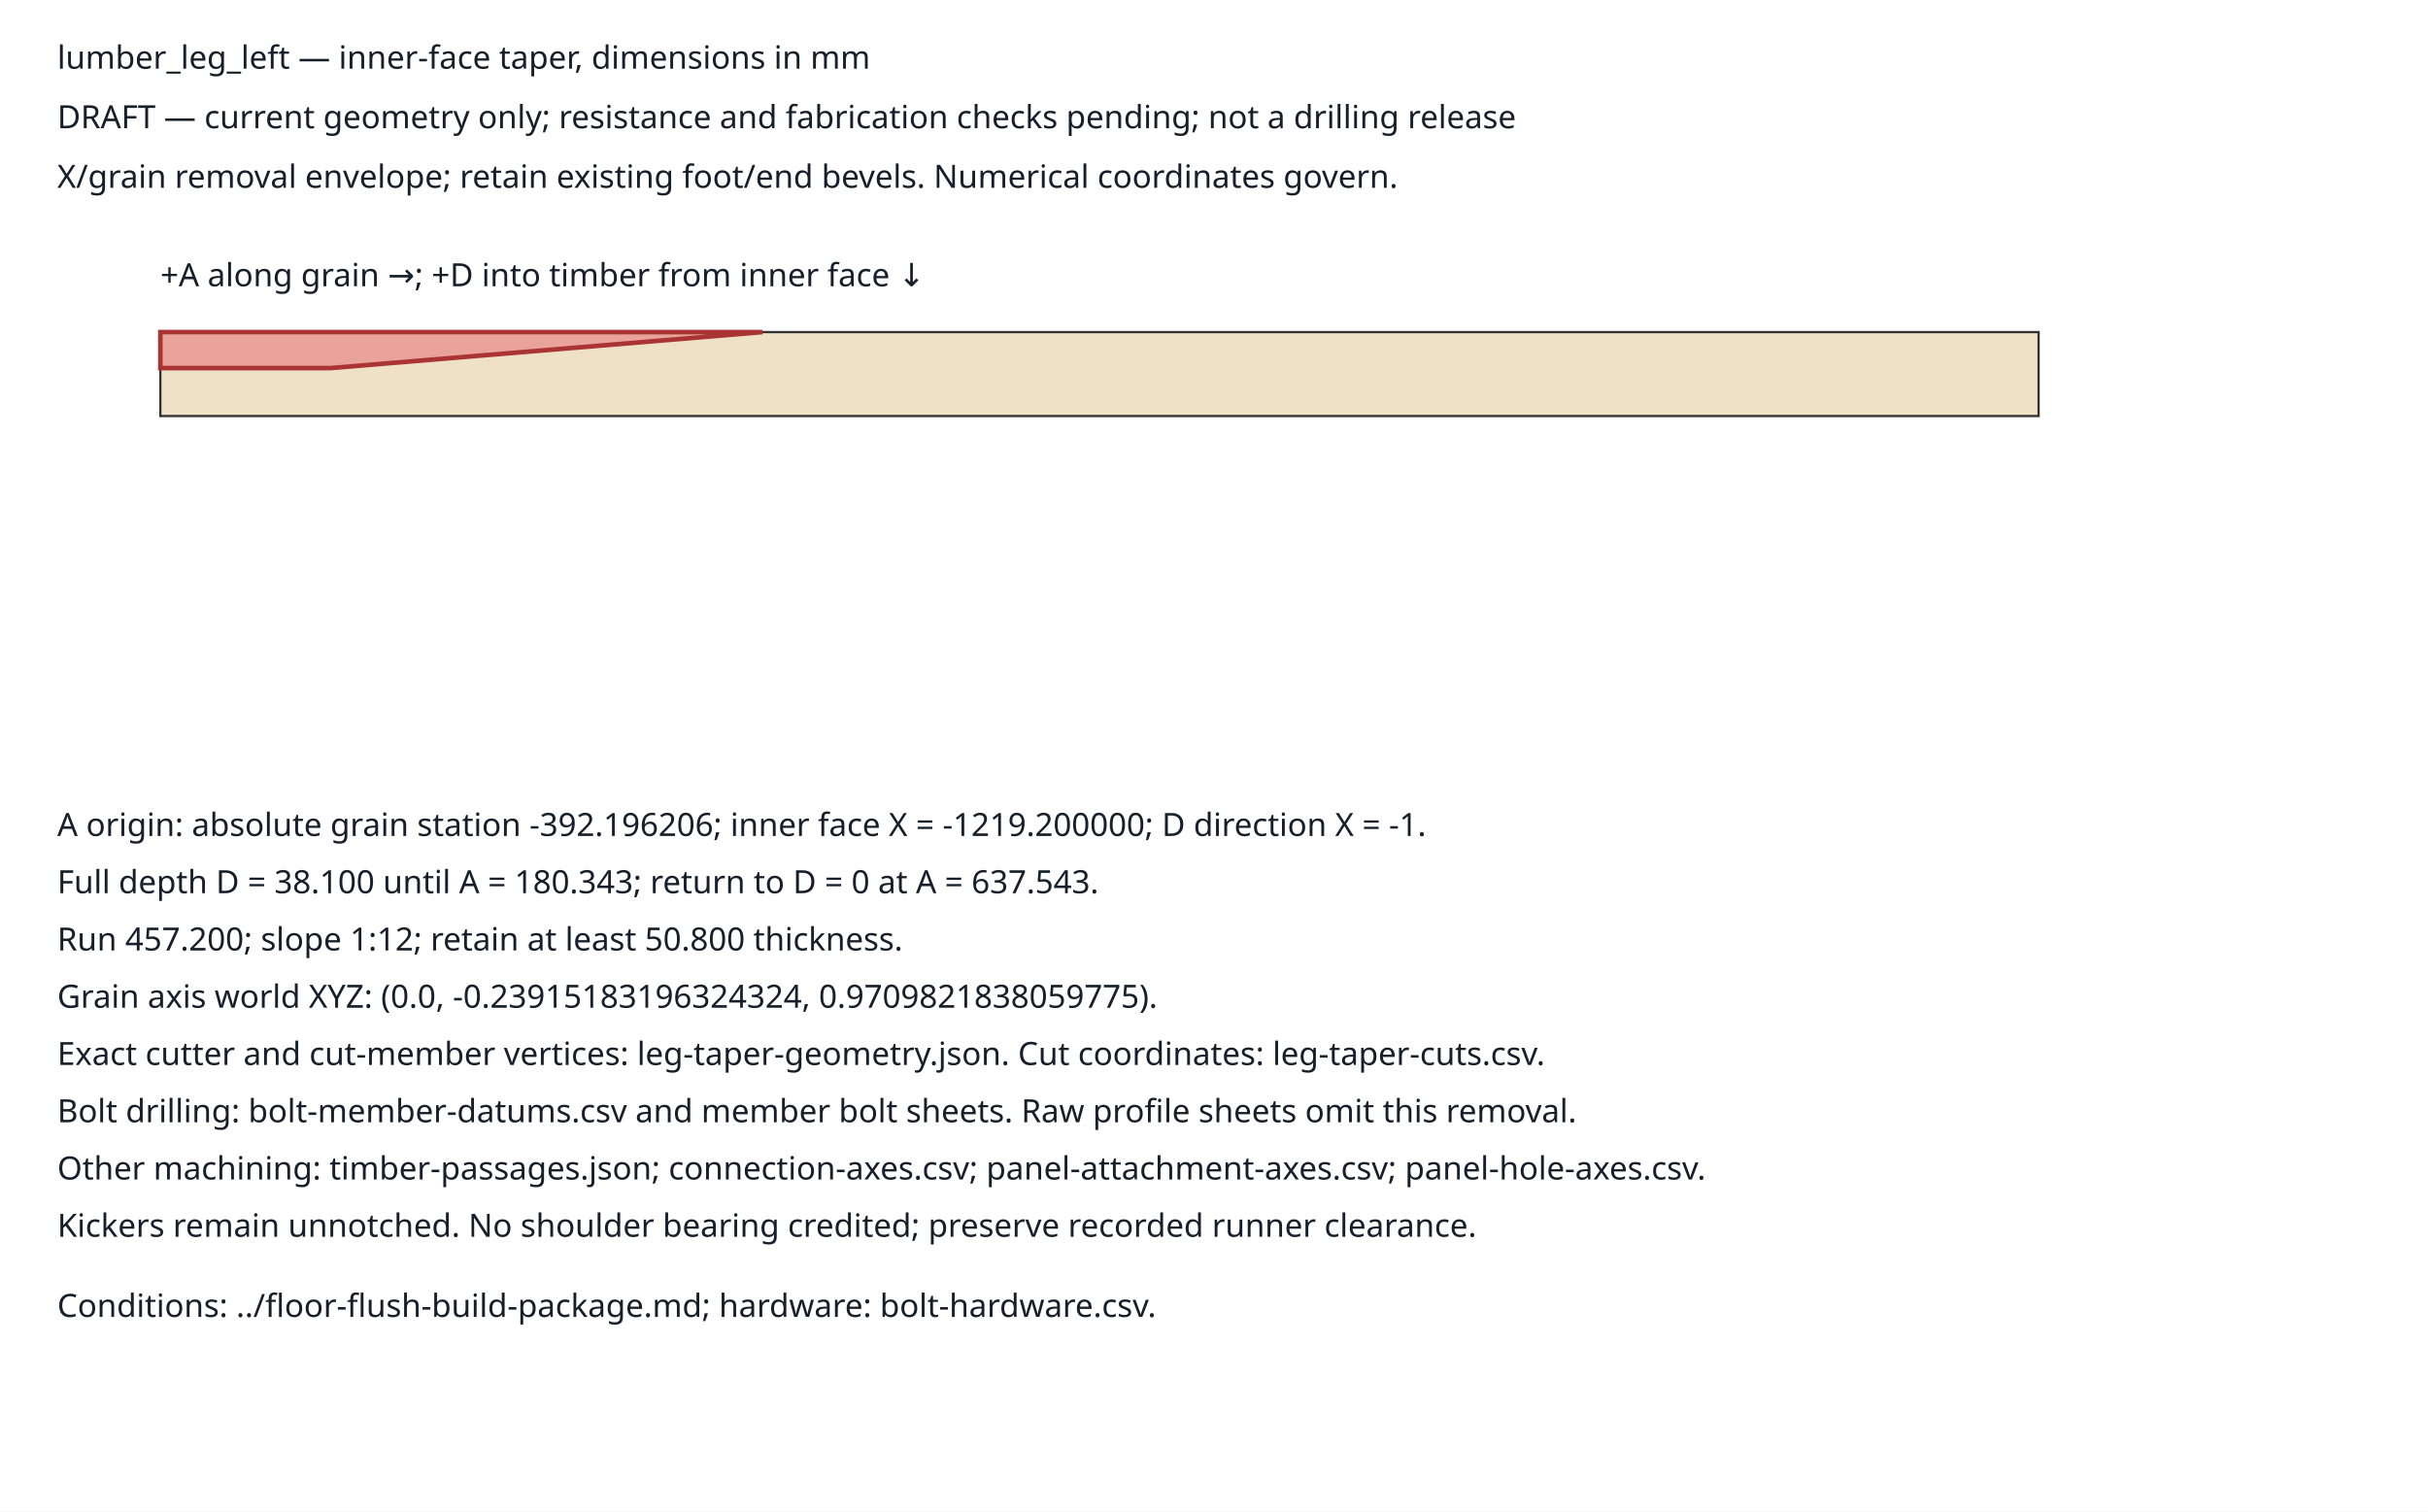
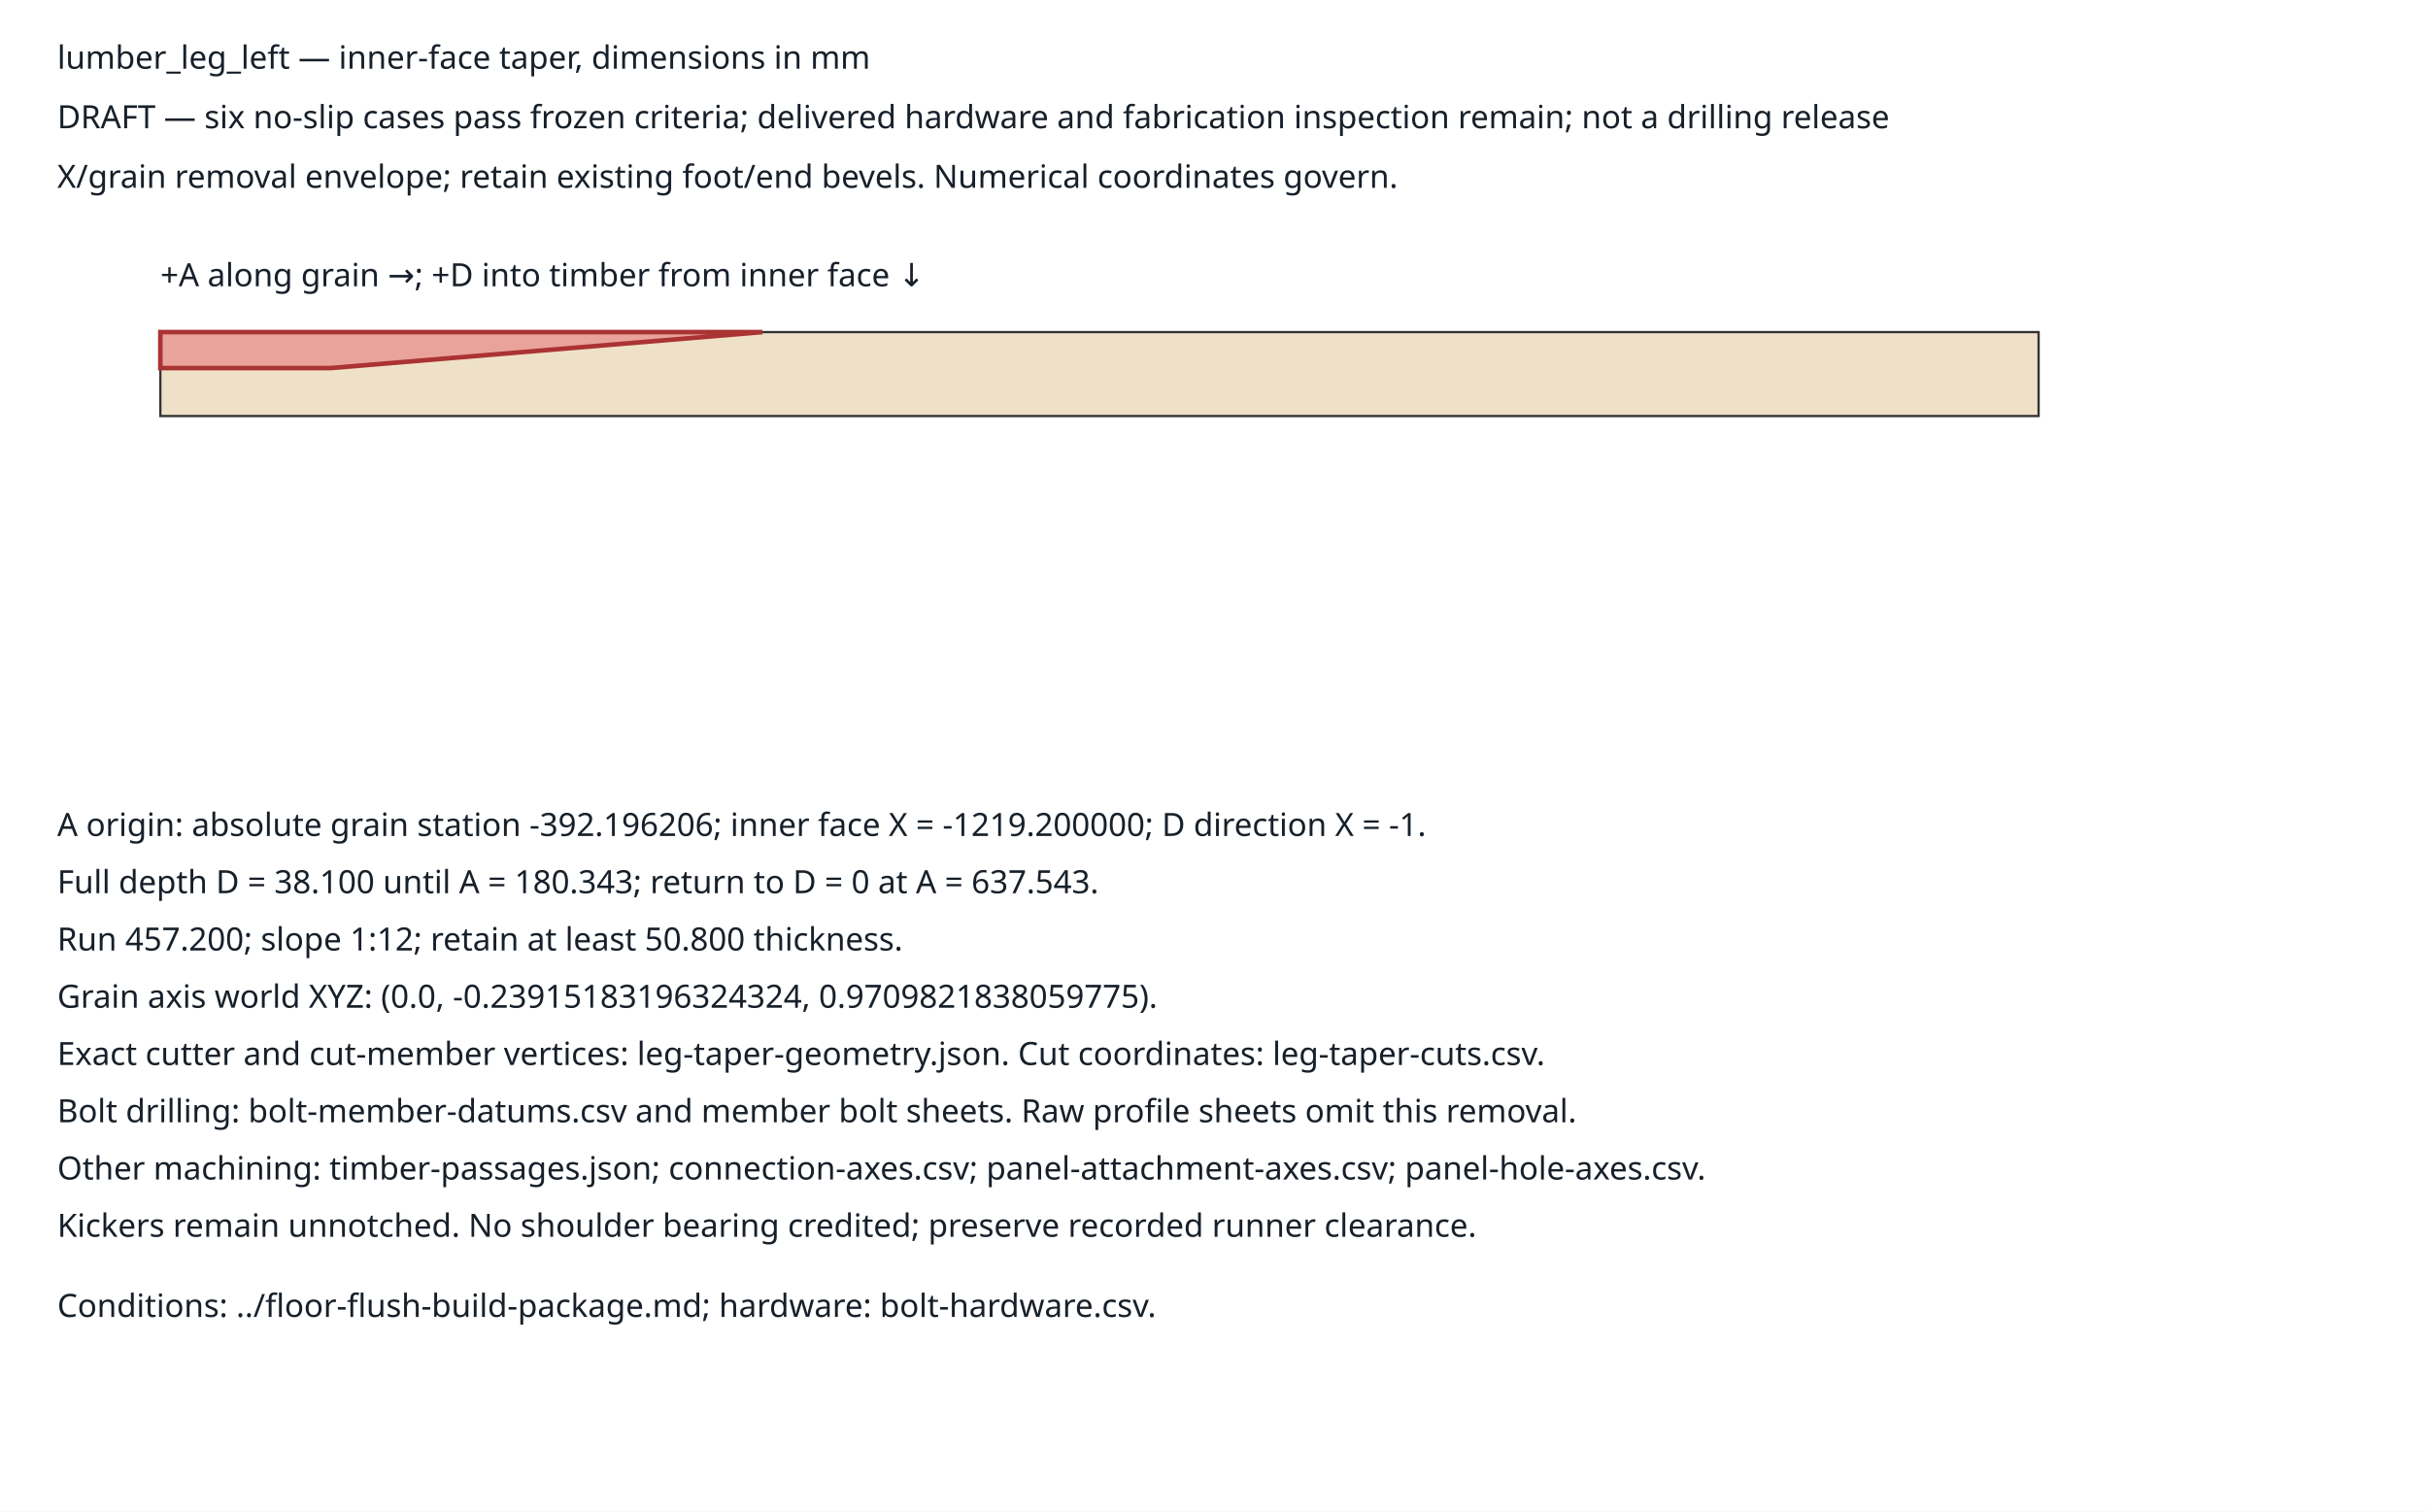
<svg xmlns="http://www.w3.org/2000/svg" width="1060" height="660" viewBox="0 0 1060 660">
  <rect width="100%" height="100%" fill="white" />
  <style>text{font-family:sans-serif;font-size:14px;fill:#17202a}</style>
  <text x="25" y="30">lumber_leg_left — inner-face taper, dimensions in mm</text>
-   <text x="25" y="56">DRAFT — current geometry only; resistance and fabrication checks pending; not a drilling release</text>
+   <text x="25" y="56">DRAFT — six no-slip cases pass frozen criteria; delivered hardware and fabrication inspection remain; not a drilling release</text>
  <text x="25" y="82">X/grain removal envelope; retain existing foot/end bevels. Numerical coordinates govern.</text>
  <rect x="70" y="145" width="820.000" height="36.650" fill="#eee1c7" stroke="#333" />
  <polygon points="70.000,145.000 70.000,160.707 144.348,160.707 332.835,145.000" fill="#e9a39a" stroke="#a33" stroke-width="2" />
  <text x="70" y="125">+A along grain →; +D into timber from inner face ↓</text>
  <text x="25" y="365">A origin: absolute grain station -392.196206; inner face X = -1219.200000; D direction X = -1.</text>
  <text x="25" y="390">Full depth D = 38.100 until A = 180.343; return to D = 0 at A = 637.543.</text>
  <text x="25" y="415">Run 457.200; slope 1:12; retain at least 50.800 thickness.</text>
  <text x="25" y="440">Grain axis world XYZ: (0.0, -0.23915183196324324, 0.9709821838059775).</text>
  <text x="25" y="465">Exact cutter and cut-member vertices: leg-taper-geometry.json. Cut coordinates: leg-taper-cuts.csv.</text>
  <text x="25" y="490">Bolt drilling: bolt-member-datums.csv and member bolt sheets. Raw profile sheets omit this removal.</text>
  <text x="25" y="515">Other machining: timber-passages.json; connection-axes.csv; panel-attachment-axes.csv; panel-hole-axes.csv.</text>
  <text x="25" y="540">Kickers remain unnotched. No shoulder bearing credited; preserve recorded runner clearance.</text>
  <text x="25" y="575">Conditions: ../floor-flush-build-package.md; hardware: bolt-hardware.csv.</text>
</svg>
